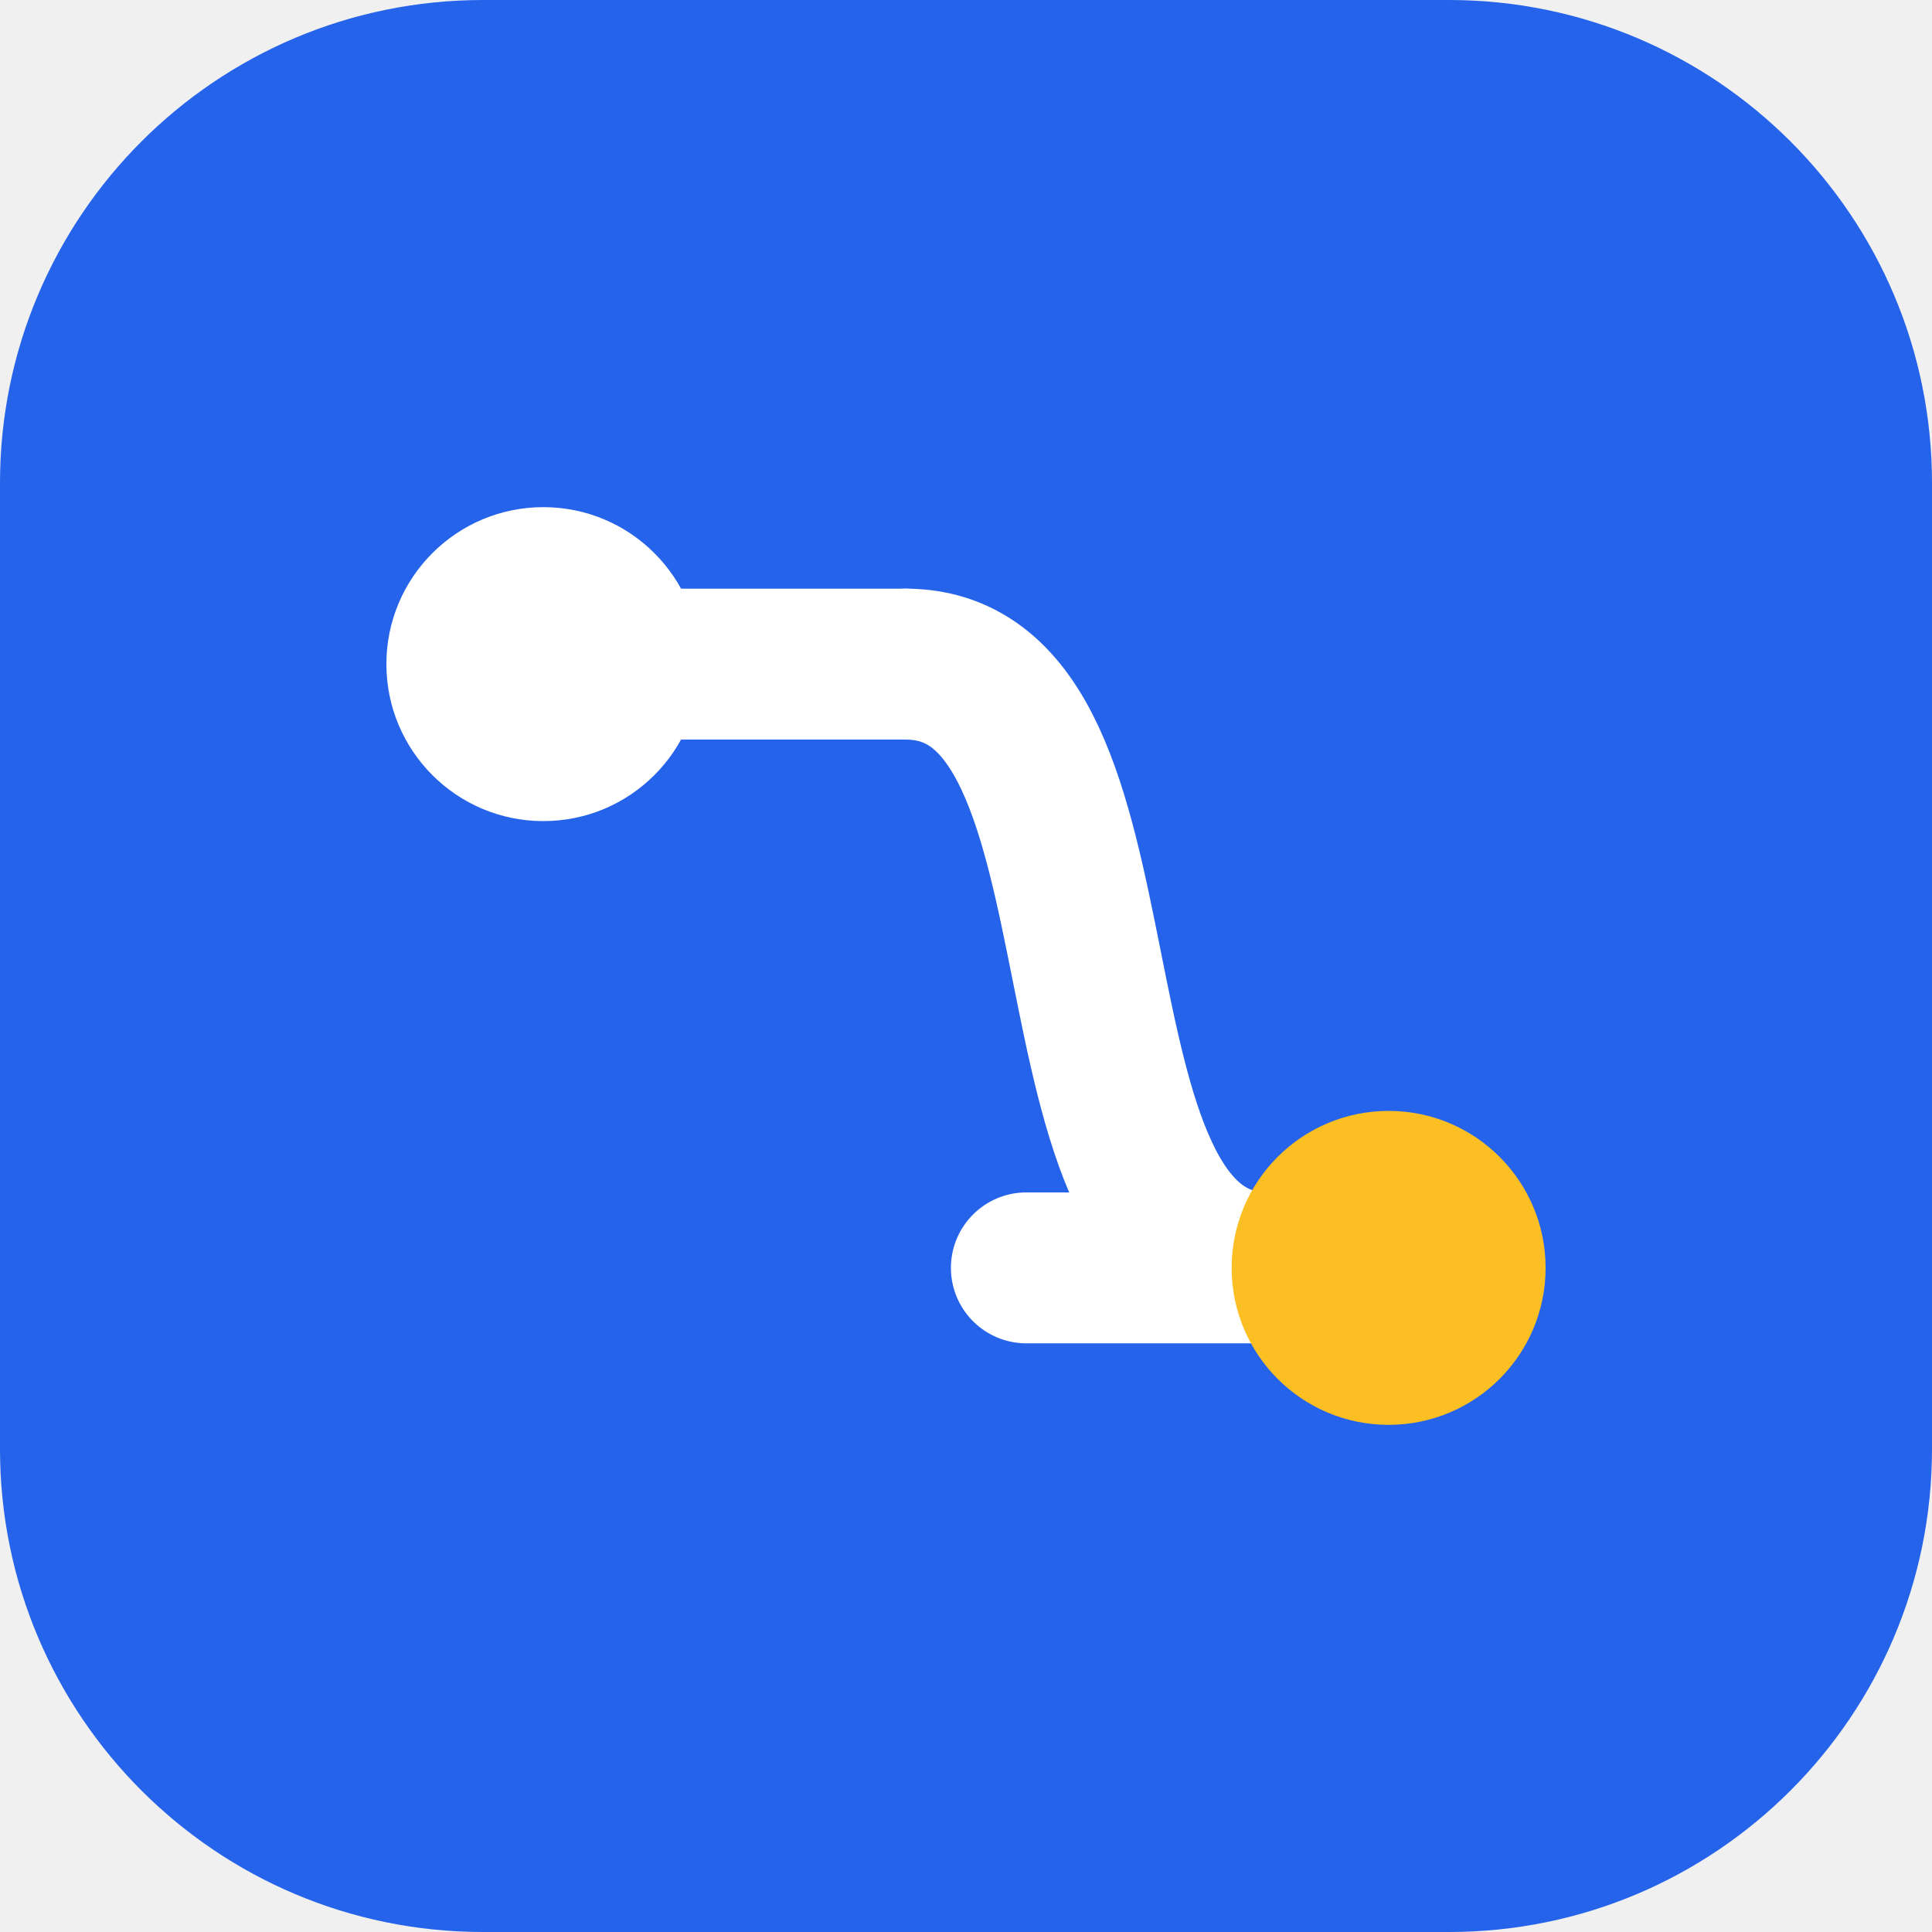
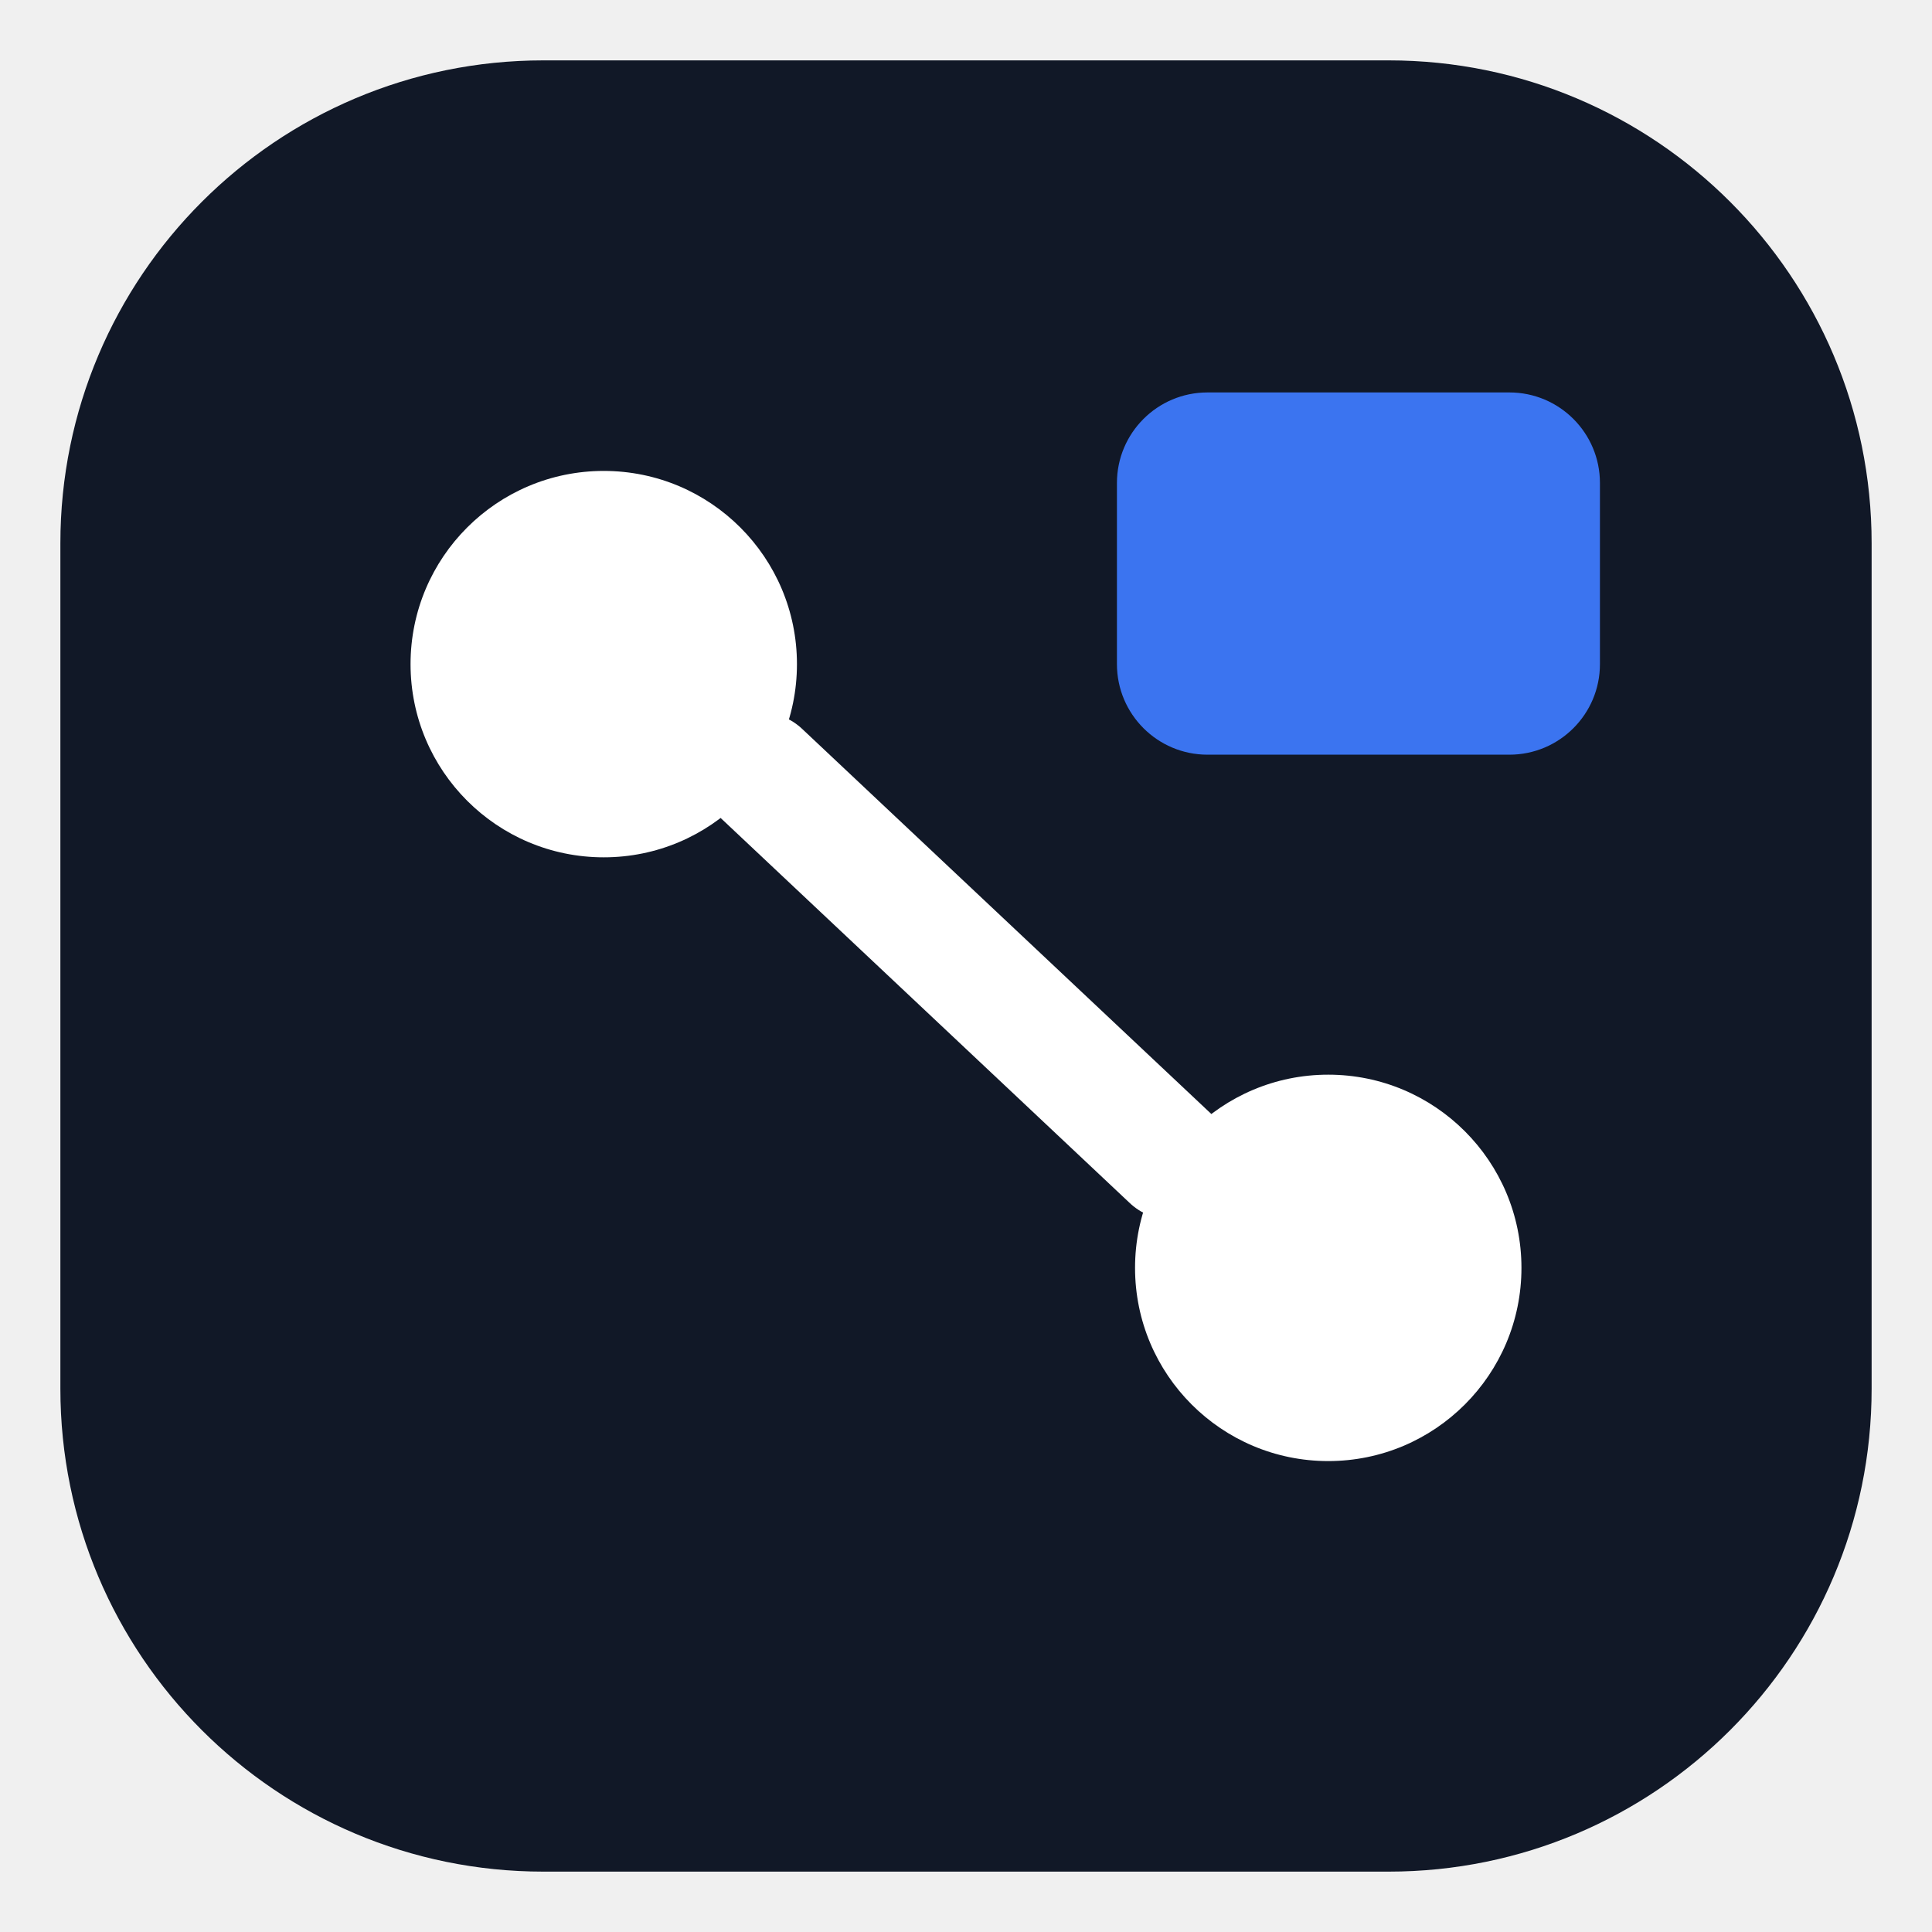
<svg xmlns="http://www.w3.org/2000/svg" viewBox="0 0 32 32">
-   <rect width="32" height="32" rx="8" fill="#2563eb" />
-   <path d="M9 11h6M17 21h6" stroke="#fff" stroke-width="2.5" stroke-linecap="round" />
-   <path d="M15 11c4 0 2 10 6 10" stroke="#fff" stroke-width="2.5" fill="none" stroke-linecap="round" />
-   <circle cx="9" cy="11" r="2.6" fill="#fff" />
-   <circle cx="23" cy="21" r="2.6" fill="#fbbf24" />
+   <rect x="1" y="1" width="30" height="30" rx="8" fill="#111827" />
+   <circle cx="10" cy="11" r="3.2" fill="#fff" />
+   <circle cx="22" cy="21" r="3.2" fill="#fff" />
+   <path d="M12.6 12.8 19.4 19.2" stroke="#fff" stroke-width="2" stroke-linecap="round" />
+   <rect x="18.5" y="6.5" width="8" height="6" rx="1.5" fill="#3b74f0" />
</svg>
